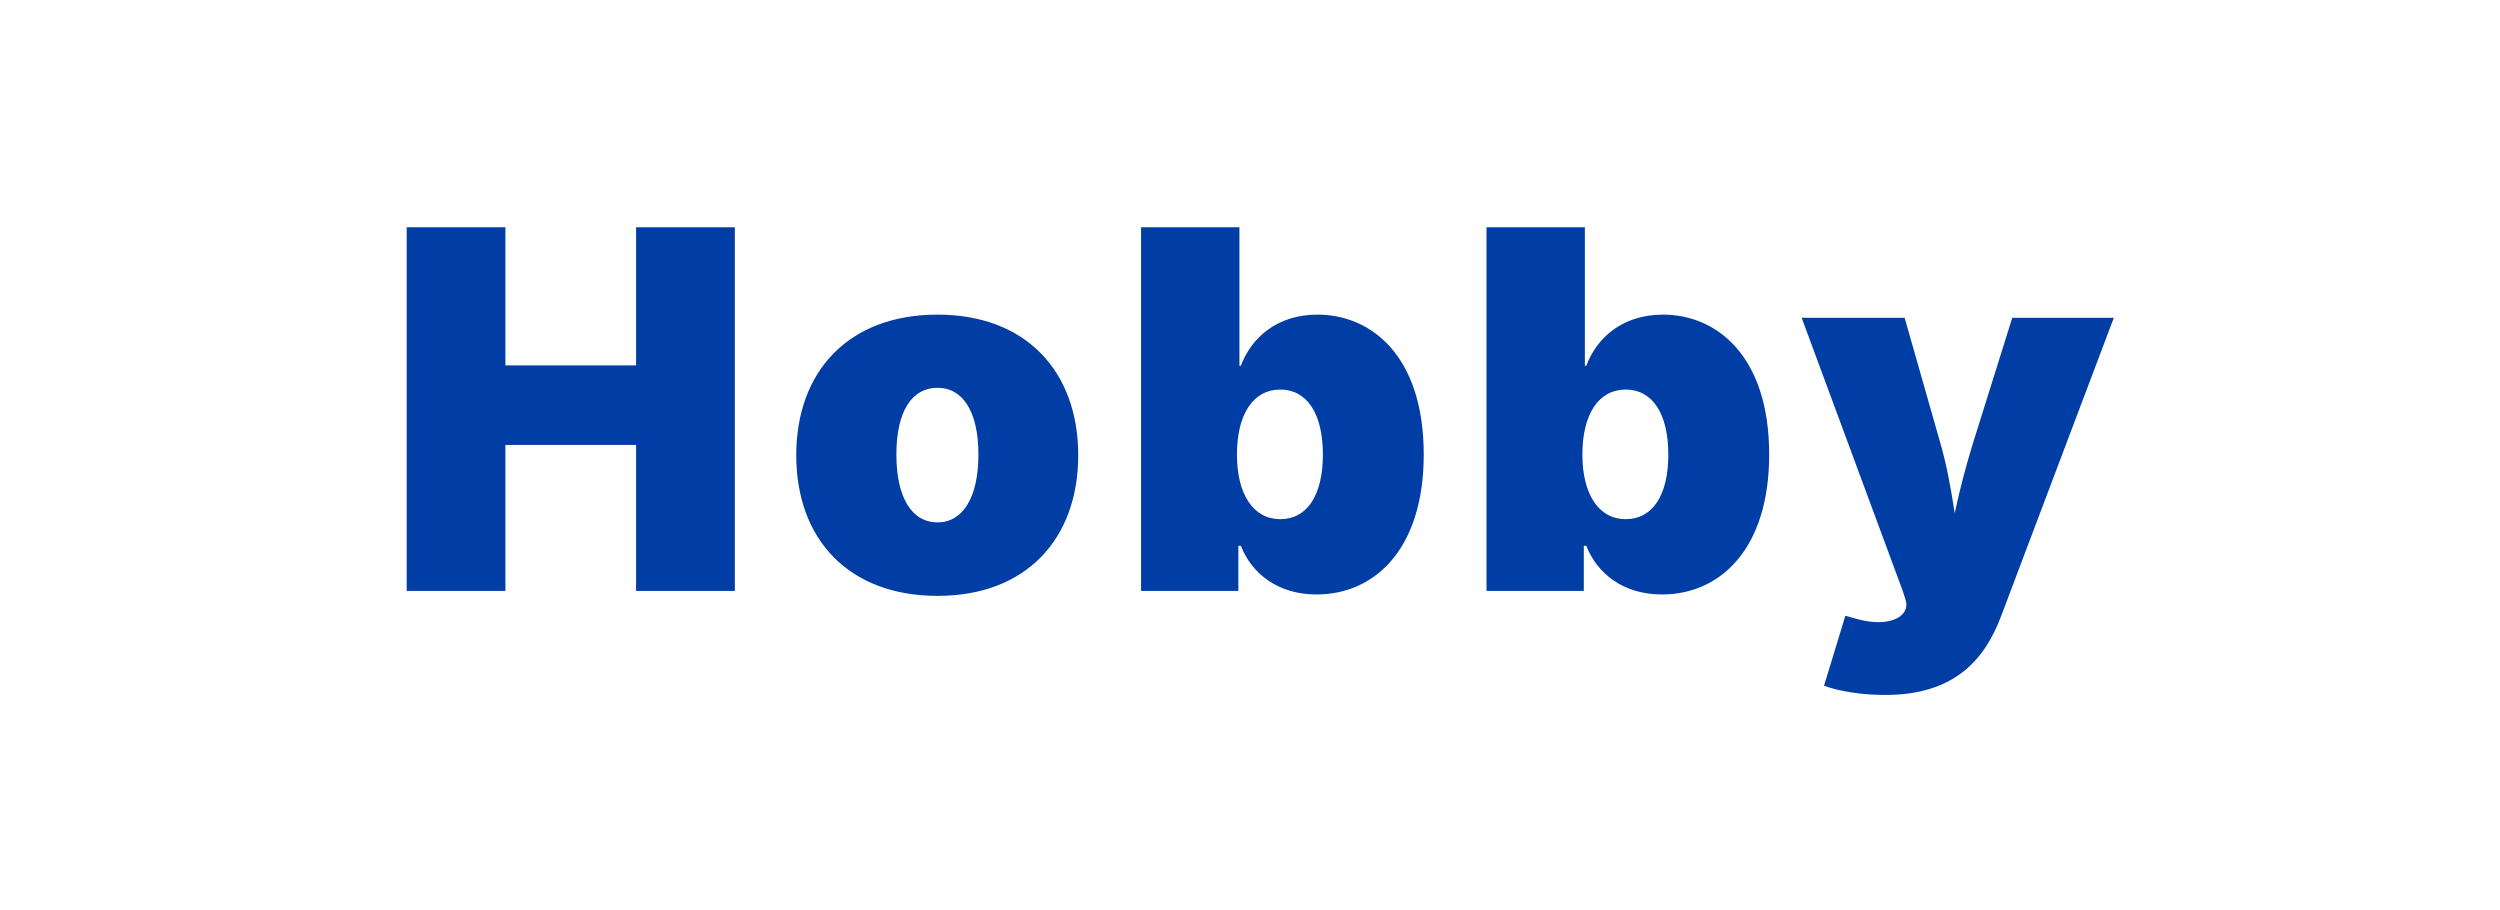
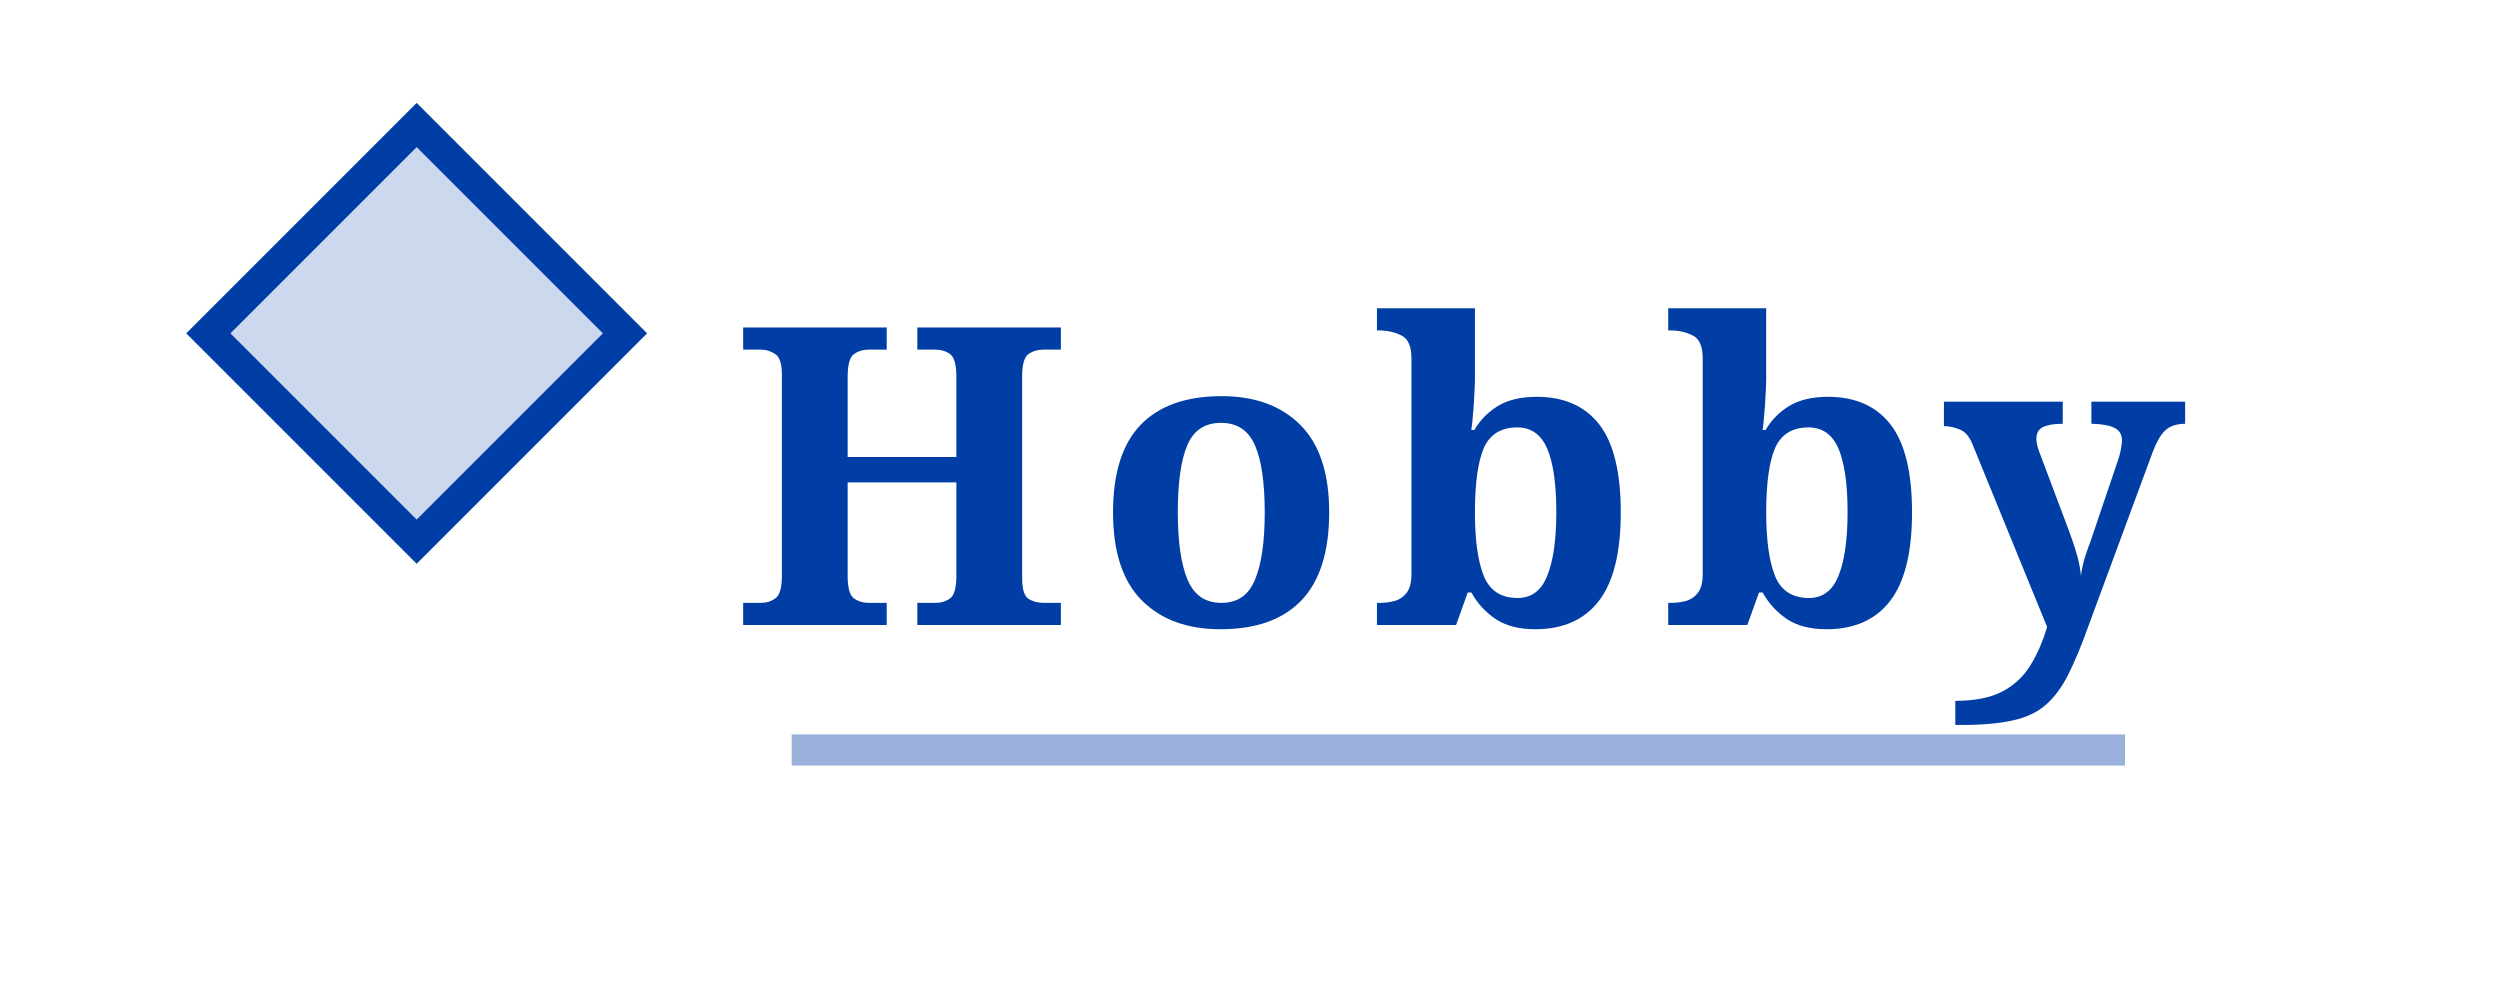
- <svg xmlns="http://www.w3.org/2000/svg" viewBox="0 0 110 40">
-   <text x="55" y="26" text-anchor="middle" font-family="system-ui,-apple-system,sans-serif" font-weight="900" font-size="22" fill="#003DA5" letter-spacing="1">Hobby</text>
+ <svg xmlns="http://www.w3.org/2000/svg" viewBox="0 0 120 48">
+   <polygon points="20,6 30,16 20,26 10,16" fill="#003DA5" opacity="0.2" />
+   <polygon points="20,6 30,16 20,26 10,16" fill="none" stroke="#003DA5" stroke-width="1.5" />
+   <text x="70" y="30" text-anchor="middle" font-family="'Georgia',serif" font-weight="700" font-size="20" fill="#003DA5" letter-spacing="1">Hobby</text>
+   <line x1="38" y1="36" x2="102" y2="36" stroke="#003DA5" stroke-width="1.5" opacity="0.4" />
</svg>
